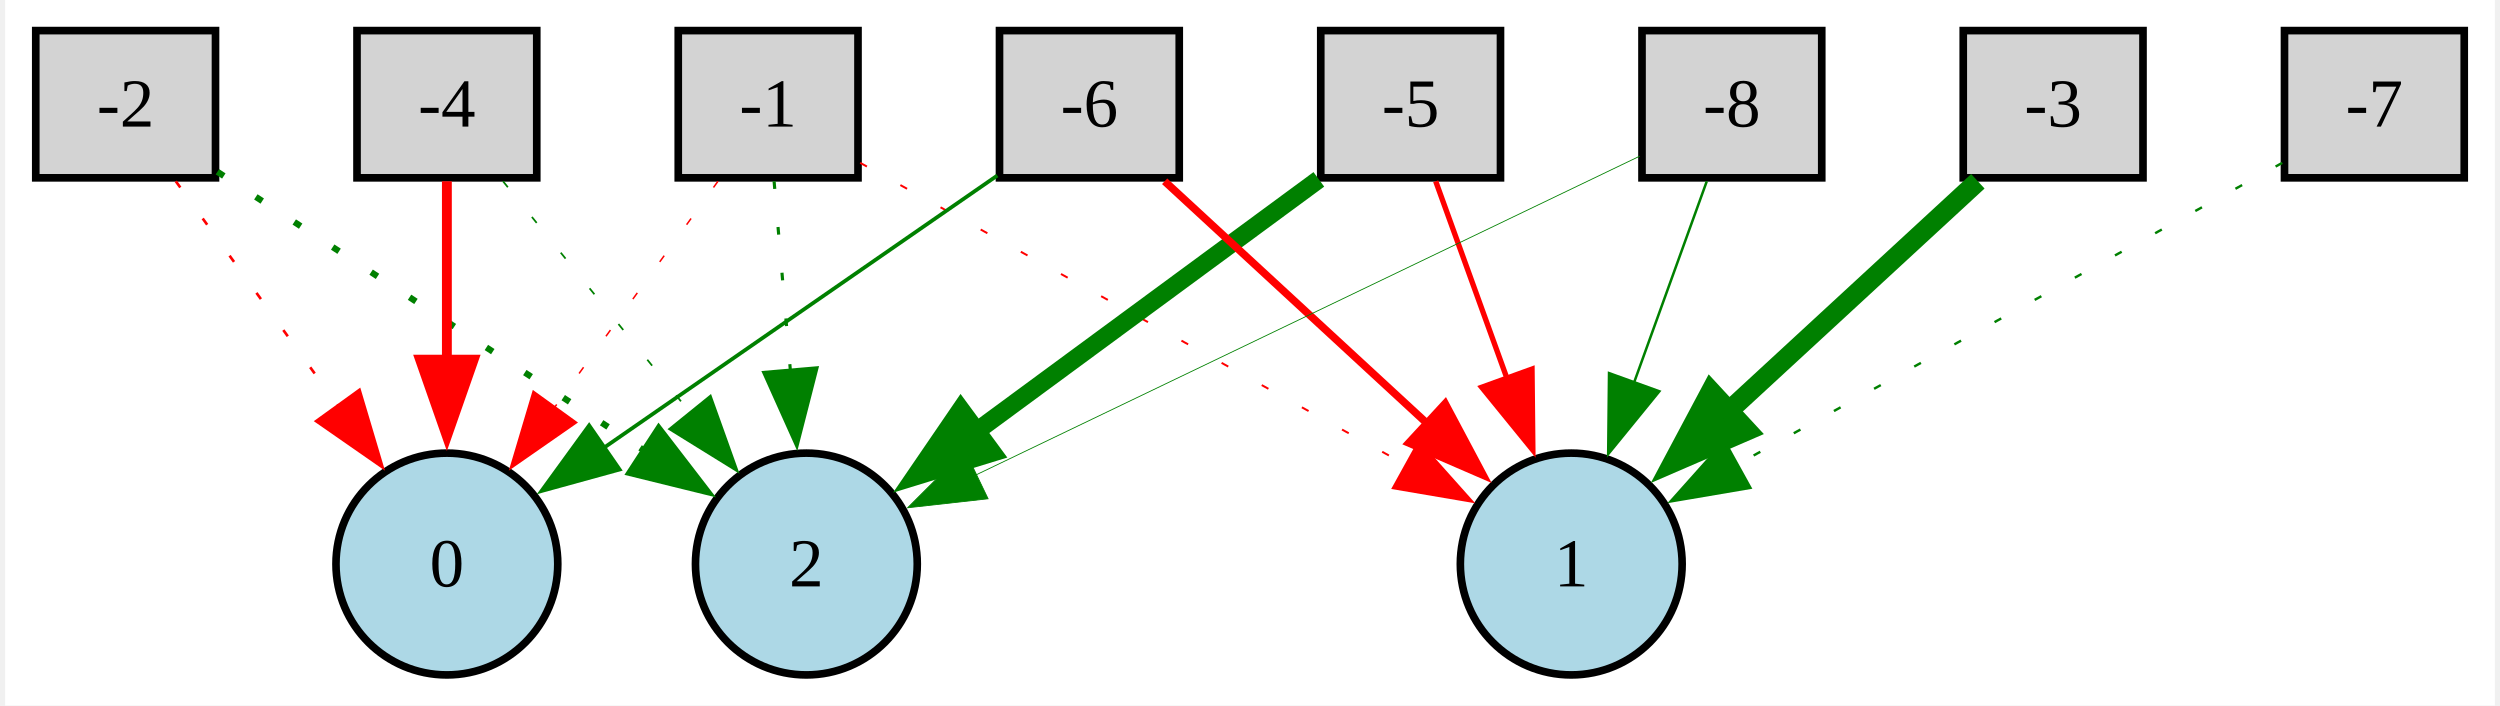
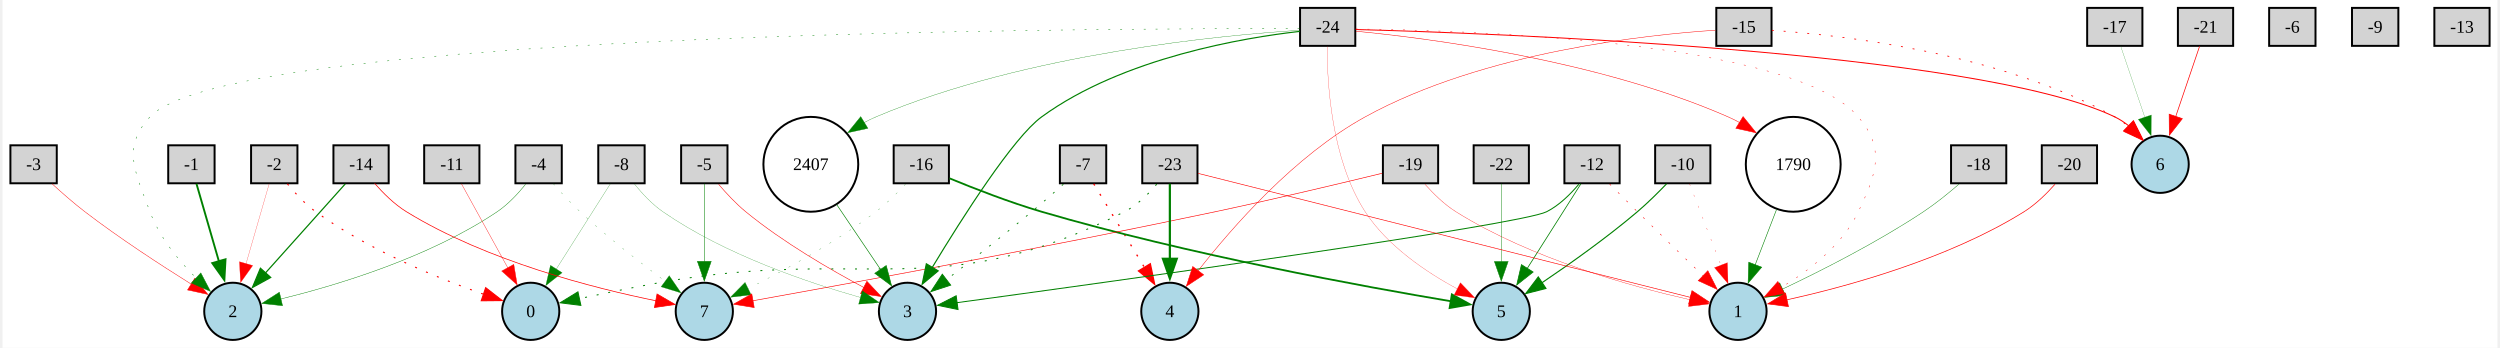
- <svg xmlns="http://www.w3.org/2000/svg" width="326pt" height="92pt" viewBox="0.00 0.00 325.50 92.24">
-   <g id="graph0" class="graph" transform="scale(1 1) rotate(0) translate(4 88.24)">
-     <polygon fill="white" stroke="none" points="-4,4 -4,-88.24 321.5,-88.24 321.5,4 -4,4" />
+ <svg xmlns="http://www.w3.org/2000/svg" width="1265pt" height="176pt" viewBox="0.00 0.00 1264.75 176.32">
+   <g id="graph0" class="graph" transform="scale(1 1) rotate(0) translate(4 172.32)">
+     <polygon fill="white" stroke="none" points="-4,4 -4,-172.32 1260.75,-172.32 1260.75,4 -4,4" />
    <g id="node1" class="node">
-       <polygon fill="lightgray" stroke="black" points="107.5,-84.24 84,-84.24 84,-64.99 107.5,-64.99 107.5,-84.24" />
-       <text text-anchor="middle" x="95.75" y="-71.69" font-family="Times New Roman,serif" font-size="9.00">-1</text>
+       <polygon fill="lightgray" stroke="black" points="103.5,-98.66 80,-98.66 80,-79.41 103.5,-79.41 103.5,-98.66" />
+       <text text-anchor="middle" x="91.75" y="-86.11" font-family="Times New Roman,serif" font-size="9.00">-1</text>
+     </g>
+     <g id="node27" class="node">
+       <ellipse fill="lightblue" stroke="black" cx="112.75" cy="-14.5" rx="14.5" ry="14.5" />
+       <text text-anchor="middle" x="112.75" y="-11.57" font-family="Times New Roman,serif" font-size="9.00">2</text>
+     </g>
+     <g id="edge13" class="edge">
+       <path fill="none" stroke="green" stroke-width="0.97" d="M94.33,-79.14C97.17,-69.33 101.86,-53.12 105.79,-39.52" />
+       <polygon fill="green" stroke="green" stroke-width="0.97" points="109.04,-40.9 108.46,-30.32 102.32,-38.95 109.04,-40.9" />
+     </g>
+     <g id="node2" class="node">
+       <polygon fill="lightgray" stroke="black" points="145.5,-98.66 122,-98.66 122,-79.41 145.5,-79.41 145.5,-98.66" />
+       <text text-anchor="middle" x="133.75" y="-86.11" font-family="Times New Roman,serif" font-size="9.00">-2</text>
+     </g>
+     <g id="node25" class="node">
+       <ellipse fill="lightblue" stroke="black" cx="263.75" cy="-14.5" rx="14.5" ry="14.5" />
+       <text text-anchor="middle" x="263.75" y="-11.57" font-family="Times New Roman,serif" font-size="9.00">0</text>
+     </g>
+     <g id="edge4" class="edge">
+       <path fill="none" stroke="red" stroke-width="0.56" stroke-dasharray="1,5" d="M140.41,-79.12C144.23,-74.47 149.32,-68.94 154.75,-64.99 181.45,-45.57 216.98,-31.19 240.1,-23.08" />
+       <polygon fill="red" stroke="red" stroke-width="0.56" points="240.93,-26.49 249.28,-19.97 238.68,-19.87 240.93,-26.49" />
+     </g>
+     <g id="edge28" class="edge">
+       <path fill="none" stroke="red" stroke-width="0.12" d="M131.17,-79.14C128.25,-69.03 123.36,-52.14 119.35,-38.3" />
+       <polygon fill="red" stroke="red" stroke-width="0.12" points="122.83,-37.72 116.68,-29.08 116.1,-39.66 122.83,-37.72" />
+     </g>
+     <g id="node3" class="node">
+       <polygon fill="lightgray" stroke="black" points="23.5,-98.66 0,-98.66 0,-79.41 23.5,-79.41 23.5,-98.66" />
+       <text text-anchor="middle" x="11.75" y="-86.11" font-family="Times New Roman,serif" font-size="9.00">-3</text>
+     </g>
+     <g id="edge10" class="edge">
+       <path fill="none" stroke="red" stroke-width="0.23" d="M21.1,-79.16C25.94,-74.73 32.01,-69.4 37.75,-64.99 55.28,-51.55 76.37,-37.83 91.71,-28.26" />
+       <polygon fill="red" stroke="red" stroke-width="0.23" points="93.47,-31.29 100.14,-23.06 89.79,-25.33 93.47,-31.29" />
+     </g>
+     <g id="node4" class="node">
+       <polygon fill="lightgray" stroke="black" points="279.5,-98.66 256,-98.66 256,-79.41 279.5,-79.41 279.5,-98.66" />
+       <text text-anchor="middle" x="267.75" y="-86.11" font-family="Times New Roman,serif" font-size="9.00">-4</text>
+     </g>
+     <g id="edge18" class="edge">
+       <path fill="none" stroke="green" stroke-width="0.22" d="M261.2,-78.96C257.42,-74.26 252.32,-68.74 246.75,-64.99 212.1,-41.65 165.02,-27.59 136.88,-20.71" />
+       <polygon fill="green" stroke="green" stroke-width="0.22" points="137.94,-17.36 127.41,-18.49 136.35,-24.18 137.94,-17.36" />
+     </g>
+     <g id="node32" class="node">
+       <ellipse fill="lightblue" stroke="black" cx="351.75" cy="-14.5" rx="14.5" ry="14.5" />
+       <text text-anchor="middle" x="351.75" y="-11.57" font-family="Times New Roman,serif" font-size="9.00">7</text>
+     </g>
+     <g id="edge34" class="edge">
+       <path fill="none" stroke="green" stroke-width="0.13" stroke-dasharray="1,5" d="M275.21,-79.18C279.08,-74.75 283.99,-69.41 288.75,-64.99 302.49,-52.22 319.24,-39.17 332.01,-29.67" />
+       <polygon fill="green" stroke="green" stroke-width="0.13" points="333.98,-32.57 339.98,-23.83 329.84,-26.93 333.98,-32.57" />
+     </g>
+     <g id="node5" class="node">
+       <polygon fill="lightgray" stroke="black" points="363.5,-98.66 340,-98.66 340,-79.41 363.5,-79.41 363.5,-98.66" />
+       <text text-anchor="middle" x="351.75" y="-86.11" font-family="Times New Roman,serif" font-size="9.00">-5</text>
+     </g>
+     <g id="node28" class="node">
+       <ellipse fill="lightblue" stroke="black" cx="454.75" cy="-14.5" rx="14.5" ry="14.5" />
+       <text text-anchor="middle" x="454.75" y="-11.57" font-family="Times New Roman,serif" font-size="9.00">3</text>
+     </g>
+     <g id="edge3" class="edge">
+       <path fill="none" stroke="red" stroke-width="0.27" d="M358.98,-78.92C362.8,-74.43 367.73,-69.11 372.75,-64.99 391.62,-49.5 415.81,-35.5 433.02,-26.37" />
+       <polygon fill="red" stroke="red" stroke-width="0.27" points="434.16,-29.73 441.42,-22.01 430.93,-23.51 434.16,-29.73" />
+     </g>
+     <g id="edge43" class="edge">
+       <path fill="none" stroke="green" stroke-width="0.26" d="M351.75,-79.14C351.75,-69.35 351.75,-53.19 351.75,-39.61" />
+       <polygon fill="green" stroke="green" stroke-width="0.26" points="355.25,-39.83 351.75,-29.83 348.25,-39.83 355.25,-39.83" />
+     </g>
+     <g id="node6" class="node">
+       <polygon fill="lightgray" stroke="black" points="1168.5,-168.32 1145,-168.32 1145,-149.07 1168.5,-149.07 1168.5,-168.32" />
+       <text text-anchor="middle" x="1156.75" y="-155.77" font-family="Times New Roman,serif" font-size="9.00">-6</text>
+     </g>
+     <g id="node7" class="node">
+       <polygon fill="lightgray" stroke="black" points="555.5,-98.66 532,-98.66 532,-79.41 555.5,-79.41 555.5,-98.66" />
+       <text text-anchor="middle" x="543.75" y="-86.11" font-family="Times New Roman,serif" font-size="9.00">-7</text>
+     </g>
+     <g id="edge37" class="edge">
+       <path fill="none" stroke="green" stroke-width="0.44" stroke-dasharray="1,5" d="M533.75,-78.92C528.96,-74.63 523.12,-69.47 517.75,-64.99 503.49,-53.09 486.96,-40.13 474.41,-30.46" />
+       <polygon fill="green" stroke="green" stroke-width="0.44" points="476.66,-27.77 466.59,-24.47 472.4,-33.33 476.66,-27.77" />
+     </g>
+     <g id="node29" class="node">
+       <ellipse fill="lightblue" stroke="black" cx="587.75" cy="-14.5" rx="14.5" ry="14.5" />
+       <text text-anchor="middle" x="587.75" y="-11.57" font-family="Times New Roman,serif" font-size="9.00">4</text>
+     </g>
+     <g id="edge19" class="edge">
+       <path fill="none" stroke="red" stroke-width="0.68" stroke-dasharray="1,5" d="M549.15,-79.14C555.56,-68.56 566.47,-50.57 575.07,-36.41" />
+       <polygon fill="red" stroke="red" stroke-width="0.68" points="577.83,-38.6 580.02,-28.23 571.85,-34.97 577.83,-38.6" />
+     </g>
+     <g id="node8" class="node">
+       <polygon fill="lightgray" stroke="black" points="321.5,-98.66 298,-98.66 298,-79.41 321.5,-79.41 321.5,-98.66" />
+       <text text-anchor="middle" x="309.75" y="-86.11" font-family="Times New Roman,serif" font-size="9.00">-8</text>
+     </g>
+     <g id="edge20" class="edge">
+       <path fill="none" stroke="green" stroke-width="0.12" d="M304.11,-79.14C297.28,-68.36 285.55,-49.87 276.5,-35.59" />
+       <polygon fill="green" stroke="green" stroke-width="0.12" points="279.68,-34.08 271.37,-27.51 273.77,-37.83 279.68,-34.08" />
+     </g>
+     <g id="edge6" class="edge">
+       <path fill="none" stroke="green" stroke-width="0.12" d="M316.34,-79.02C320.13,-74.34 325.23,-68.81 330.75,-64.99 362.24,-43.18 404.74,-28.91 430.91,-21.53" />
+       <polygon fill="green" stroke="green" stroke-width="0.12" points="431.82,-24.91 440.56,-18.91 429.99,-18.15 431.82,-24.91" />
    </g>
    <g id="node9" class="node">
-       <ellipse fill="lightblue" stroke="black" cx="53.75" cy="-14.5" rx="14.5" ry="14.5" />
-       <text text-anchor="middle" x="53.75" y="-11.57" font-family="Times New Roman,serif" font-size="9.00">0</text>
+       <polygon fill="lightgray" stroke="black" points="1210.5,-168.32 1187,-168.32 1187,-149.07 1210.5,-149.07 1210.5,-168.32" />
+       <text text-anchor="middle" x="1198.75" y="-155.77" font-family="Times New Roman,serif" font-size="9.00">-9</text>
+     </g>
+     <g id="node10" class="node">
+       <polygon fill="lightgray" stroke="black" points="861.75,-98.66 833.75,-98.66 833.75,-79.41 861.75,-79.41 861.75,-98.66" />
+       <text text-anchor="middle" x="847.75" y="-86.11" font-family="Times New Roman,serif" font-size="9.00">-10</text>
+     </g>
+     <g id="node26" class="node">
+       <ellipse fill="lightblue" stroke="black" cx="875.75" cy="-14.5" rx="14.5" ry="14.5" />
+       <text text-anchor="middle" x="875.75" y="-11.57" font-family="Times New Roman,serif" font-size="9.00">1</text>
+     </g>
+     <g id="edge12" class="edge">
+       <path fill="none" stroke="red" stroke-width="0.13" stroke-dasharray="1,5" d="M851.18,-79.14C855.13,-68.91 861.76,-51.74 867.14,-37.81" />
+       <polygon fill="red" stroke="red" stroke-width="0.13" points="870.37,-39.15 870.71,-28.56 863.84,-36.63 870.37,-39.15" />
+     </g>
+     <g id="node30" class="node">
+       <ellipse fill="lightblue" stroke="black" cx="755.75" cy="-14.5" rx="14.5" ry="14.5" />
+       <text text-anchor="middle" x="755.75" y="-11.57" font-family="Times New Roman,serif" font-size="9.00">5</text>
+     </g>
+     <g id="edge5" class="edge">
+       <path fill="none" stroke="green" stroke-width="0.57" d="M839.55,-79.15C835.3,-74.72 829.92,-69.38 824.75,-64.99 809.23,-51.81 790.37,-38.44 776.29,-28.93" />
+       <polygon fill="green" stroke="green" stroke-width="0.57" points="778.39,-26.12 768.13,-23.48 774.51,-31.94 778.39,-26.12" />
+     </g>
+     <g id="node11" class="node">
+       <polygon fill="lightgray" stroke="black" points="237.75,-98.66 209.75,-98.66 209.75,-79.41 237.75,-79.41 237.75,-98.66" />
+       <text text-anchor="middle" x="223.75" y="-86.11" font-family="Times New Roman,serif" font-size="9.00">-11</text>
+     </g>
+     <g id="edge7" class="edge">
+       <path fill="none" stroke="red" stroke-width="0.19" d="M228.65,-79.14C234.51,-68.53 244.48,-50.43 252.31,-36.25" />
+       <polygon fill="red" stroke="red" stroke-width="0.19" points="255.17,-38.31 256.93,-27.86 249.04,-34.93 255.17,-38.31" />
+     </g>
+     <g id="node12" class="node">
+       <polygon fill="lightgray" stroke="black" points="815.75,-98.66 787.75,-98.66 787.75,-79.41 815.75,-79.41 815.75,-98.66" />
+       <text text-anchor="middle" x="801.75" y="-86.11" font-family="Times New Roman,serif" font-size="9.00">-12</text>
+     </g>
+     <g id="edge31" class="edge">
+       <path fill="none" stroke="red" stroke-width="0.29" stroke-dasharray="1,5" d="M810.67,-79.03C814.92,-74.76 820.08,-69.59 824.75,-64.99 835.84,-54.05 848.4,-41.87 858.28,-32.32" />
+       <polygon fill="red" stroke="red" stroke-width="0.29" points="860.46,-35.08 865.23,-25.61 855.6,-30.04 860.46,-35.08" />
+     </g>
+     <g id="edge2" class="edge">
+       <path fill="none" stroke="green" stroke-width="0.51" d="M795.09,-78.96C790.95,-74.02 785.2,-68.26 778.75,-64.99 765.35,-58.2 553.53,-28.93 479.81,-18.89" />
+       <polygon fill="green" stroke="green" stroke-width="0.51" points="480.36,-15.43 469.98,-17.55 479.42,-22.37 480.36,-15.43" />
+     </g>
+     <g id="edge1" class="edge">
+       <path fill="none" stroke="green" stroke-width="0.39" d="M796.11,-79.14C789.34,-68.46 777.77,-50.22 768.75,-36" />
+       <polygon fill="green" stroke="green" stroke-width="0.39" points="771.9,-34.42 763.58,-27.85 765.98,-38.17 771.9,-34.42" />
+     </g>
+     <g id="node13" class="node">
+       <polygon fill="lightgray" stroke="black" points="1256.75,-168.32 1228.75,-168.32 1228.75,-149.07 1256.75,-149.07 1256.75,-168.32" />
+       <text text-anchor="middle" x="1242.75" y="-155.77" font-family="Times New Roman,serif" font-size="9.00">-13</text>
+     </g>
+     <g id="node14" class="node">
+       <polygon fill="lightgray" stroke="black" points="191.75,-98.66 163.75,-98.66 163.75,-79.41 191.75,-79.41 191.75,-98.66" />
+       <text text-anchor="middle" x="177.75" y="-86.11" font-family="Times New Roman,serif" font-size="9.00">-14</text>
+     </g>
+     <g id="edge24" class="edge">
+       <path fill="none" stroke="green" stroke-width="0.62" d="M169.78,-79.14C159.69,-67.88 142.06,-48.21 129.07,-33.71" />
+       <polygon fill="green" stroke="green" stroke-width="0.62" points="131.95,-31.68 122.67,-26.57 126.74,-36.35 131.95,-31.68" />
+     </g>
+     <g id="edge26" class="edge">
+       <path fill="none" stroke="red" stroke-width="0.36" d="M184.63,-79.36C188.84,-74.54 194.59,-68.78 200.75,-64.99 241.53,-39.91 296.41,-26.09 327.53,-19.79" />
+       <polygon fill="red" stroke="red" stroke-width="0.36" points="327.8,-23.3 336.95,-17.97 326.47,-16.43 327.8,-23.3" />
+     </g>
+     <g id="node15" class="node">
+       <polygon fill="lightgray" stroke="black" points="892.75,-168.32 864.75,-168.32 864.75,-149.07 892.75,-149.07 892.75,-168.32" />
+       <text text-anchor="middle" x="878.75" y="-155.77" font-family="Times New Roman,serif" font-size="9.00">-15</text>
+     </g>
+     <g id="edge27" class="edge">
+       <path fill="none" stroke="red" stroke-width="0.24" d="M864.32,-157C831,-154.84 747.01,-146.25 686.75,-113.07 651.1,-93.45 619.47,-57.34 602.02,-34.98" />
+       <polygon fill="red" stroke="red" stroke-width="0.24" points="604.91,-33 596.07,-27.17 599.34,-37.24 604.91,-33" />
+     </g>
+     <g id="node31" class="node">
+       <ellipse fill="lightblue" stroke="black" cx="1089.75" cy="-89.03" rx="14.5" ry="14.5" />
+       <text text-anchor="middle" x="1089.75" y="-86.11" font-family="Times New Roman,serif" font-size="9.00">6</text>
+     </g>
+     <g id="edge21" class="edge">
+       <path fill="none" stroke="red" stroke-width="0.42" stroke-dasharray="1,5" d="M892.9,-156.96C925.56,-154.72 1007.89,-145.97 1066.75,-113.07 1069.34,-111.63 1071.84,-109.8 1074.17,-107.82" />
+       <polygon fill="red" stroke="red" stroke-width="0.42" points="1076.21,-110.72 1080.9,-101.22 1071.31,-105.72 1076.21,-110.72" />
+     </g>
+     <g id="node16" class="node">
+       <polygon fill="lightgray" stroke="black" points="475.75,-98.66 447.75,-98.66 447.75,-79.41 475.75,-79.41 475.75,-98.66" />
+       <text text-anchor="middle" x="461.75" y="-86.11" font-family="Times New Roman,serif" font-size="9.00">-16</text>
+     </g>
+     <g id="edge29" class="edge">
+       <path fill="none" stroke="green" stroke-width="0.93" d="M476.08,-81.91C488.31,-76.86 506.46,-69.77 522.75,-64.99 596.95,-43.23 687.06,-26.85 730.25,-19.6" />
+       <polygon fill="green" stroke="green" stroke-width="0.93" points="730.7,-23.08 739.99,-17.99 729.56,-16.17 730.7,-23.08" />
+     </g>
+     <g id="edge30" class="edge">
+       <path fill="none" stroke="green" stroke-width="0.13" stroke-dasharray="1,5" d="M453.74,-78.92C449.53,-74.43 444.14,-69.11 438.75,-64.99 418.04,-49.19 391.76,-34.93 373.53,-25.82" />
+       <polygon fill="green" stroke="green" stroke-width="0.13" points="375.5,-22.88 364.98,-21.62 372.42,-29.17 375.5,-22.88" />
+     </g>
+     <g id="node17" class="node">
+       <polygon fill="lightgray" stroke="black" points="1080.75,-168.32 1052.75,-168.32 1052.75,-149.07 1080.75,-149.07 1080.75,-168.32" />
+       <text text-anchor="middle" x="1066.75" y="-155.77" font-family="Times New Roman,serif" font-size="9.00">-17</text>
+     </g>
+     <g id="edge42" class="edge">
+       <path fill="none" stroke="green" stroke-width="0.11" d="M1069.76,-148.85C1072.87,-139.69 1077.86,-125.02 1082.07,-112.62" />
+       <polygon fill="green" stroke="green" stroke-width="0.11" points="1085.28,-114.05 1085.19,-103.46 1078.65,-111.8 1085.28,-114.05" />
+     </g>
+     <g id="node18" class="node">
+       <polygon fill="lightgray" stroke="black" points="1011.75,-98.66 983.75,-98.66 983.75,-79.41 1011.75,-79.41 1011.75,-98.66" />
+       <text text-anchor="middle" x="997.75" y="-86.11" font-family="Times New Roman,serif" font-size="9.00">-18</text>
+     </g>
+     <g id="edge14" class="edge">
+       <path fill="none" stroke="green" stroke-width="0.22" d="M987.77,-78.97C982.59,-74.5 976.04,-69.17 969.75,-64.99 946.47,-49.52 917.8,-35.01 898.29,-25.76" />
+       <polygon fill="green" stroke="green" stroke-width="0.22" points="899.84,-22.62 889.29,-21.56 896.87,-28.96 899.84,-22.62" />
+     </g>
+     <g id="node19" class="node">
+       <polygon fill="lightgray" stroke="black" points="723.75,-98.66 695.75,-98.66 695.75,-79.41 723.75,-79.41 723.75,-98.66" />
+       <text text-anchor="middle" x="709.75" y="-86.11" font-family="Times New Roman,serif" font-size="9.00">-19</text>
+     </g>
+     <g id="edge15" class="edge">
+       <path fill="none" stroke="red" stroke-width="0.17" d="M717.05,-78.94C721.23,-74.24 726.81,-68.71 732.75,-64.99 770.82,-41.14 821.83,-27.07 851.51,-20.35" />
+       <polygon fill="red" stroke="red" stroke-width="0.17" points="852.13,-23.8 861.16,-18.26 850.65,-16.96 852.13,-23.8" />
+     </g>
+     <g id="edge32" class="edge">
+       <path fill="none" stroke="red" stroke-width="0.31" d="M695.36,-84.49C676.13,-79.81 640.96,-71.39 610.75,-64.99 524.9,-46.81 422.4,-28.1 376.32,-19.85" />
+       <polygon fill="red" stroke="red" stroke-width="0.31" points="377.04,-16.43 366.58,-18.12 375.81,-23.32 377.04,-16.43" />
+     </g>
+     <g id="node20" class="node">
+       <polygon fill="lightgray" stroke="black" points="1057.75,-98.66 1029.75,-98.66 1029.75,-79.41 1057.75,-79.41 1057.75,-98.66" />
+       <text text-anchor="middle" x="1043.75" y="-86.11" font-family="Times New Roman,serif" font-size="9.00">-20</text>
+     </g>
+     <g id="edge11" class="edge">
+       <path fill="none" stroke="red" stroke-width="0.35" d="M1036.45,-78.93C1032.28,-74.22 1026.7,-68.7 1020.75,-64.99 982.15,-40.92 930.42,-26.92 900.33,-20.28" />
+       <polygon fill="red" stroke="red" stroke-width="0.35" points="901.31,-16.91 890.8,-18.27 899.86,-23.76 901.31,-16.91" />
+     </g>
+     <g id="node21" class="node">
+       <polygon fill="lightgray" stroke="black" points="1126.75,-168.32 1098.75,-168.32 1098.75,-149.07 1126.75,-149.07 1126.75,-168.32" />
+       <text text-anchor="middle" x="1112.75" y="-155.77" font-family="Times New Roman,serif" font-size="9.00">-21</text>
+     </g>
+     <g id="edge35" class="edge">
+       <path fill="none" stroke="red" stroke-width="0.36" d="M1109.74,-148.85C1106.66,-139.79 1101.74,-125.31 1097.55,-112.98" />
+       <polygon fill="red" stroke="red" stroke-width="0.36" points="1100.97,-112.16 1094.44,-103.82 1094.34,-114.42 1100.97,-112.16" />
+     </g>
+     <g id="node22" class="node">
+       <polygon fill="lightgray" stroke="black" points="769.75,-98.66 741.75,-98.66 741.75,-79.41 769.75,-79.41 769.75,-98.66" />
+       <text text-anchor="middle" x="755.75" y="-86.11" font-family="Times New Roman,serif" font-size="9.00">-22</text>
+     </g>
+     <g id="edge22" class="edge">
+       <path fill="none" stroke="green" stroke-width="0.22" d="M755.75,-79.14C755.75,-69.35 755.75,-53.19 755.75,-39.61" />
+       <polygon fill="green" stroke="green" stroke-width="0.22" points="759.25,-39.77 755.75,-29.77 752.25,-39.77 759.25,-39.77" />
+     </g>
+     <g id="node23" class="node">
+       <polygon fill="lightgray" stroke="black" points="601.75,-98.66 573.75,-98.66 573.75,-79.41 601.75,-79.41 601.75,-98.66" />
+       <text text-anchor="middle" x="587.75" y="-86.11" font-family="Times New Roman,serif" font-size="9.00">-23</text>
+     </g>
+     <g id="edge25" class="edge">
+       <path fill="none" stroke="green" stroke-width="0.51" stroke-dasharray="1,5" d="M581.09,-78.96C576.95,-74.02 571.2,-68.26 564.75,-64.99 470.1,-17.05 433.17,-47.78 328.75,-28.99 315.29,-26.57 300.34,-23.49 288.18,-20.89" />
+       <polygon fill="green" stroke="green" stroke-width="0.51" points="289.18,-17.52 278.66,-18.83 287.69,-24.37 289.18,-17.52" />
+     </g>
+     <g id="edge8" class="edge">
+       <path fill="none" stroke="red" stroke-width="0.31" d="M602.03,-84.44C648.2,-72.81 793.79,-36.14 851.67,-21.56" />
+       <polygon fill="red" stroke="red" stroke-width="0.31" points="852.43,-24.98 861.27,-19.14 850.72,-18.19 852.43,-24.98" />
+     </g>
+     <g id="edge33" class="edge">
+       <path fill="none" stroke="green" stroke-width="1.12" d="M587.75,-79.14C587.75,-69.64 587.75,-54.15 587.75,-40.83" />
+       <polygon fill="green" stroke="green" stroke-width="1.12" points="591.25,-41.13 587.75,-31.13 584.25,-41.13 591.25,-41.13" />
+     </g>
+     <g id="node24" class="node">
+       <polygon fill="lightgray" stroke="black" points="681.75,-168.32 653.75,-168.32 653.75,-149.07 681.75,-149.07 681.75,-168.32" />
+       <text text-anchor="middle" x="667.75" y="-155.77" font-family="Times New Roman,serif" font-size="9.00">-24</text>
+     </g>
+     <g id="edge23" class="edge">
+       <path fill="none" stroke="red" stroke-width="0.22" stroke-dasharray="1,5" d="M681.91,-157.64C732.56,-157.1 903.46,-152.34 936.75,-113.07 950.57,-96.77 945.94,-84.28 936.75,-64.99 928.62,-47.92 911.41,-34.83 897.33,-26.4" />
+       <polygon fill="red" stroke="red" stroke-width="0.22" points="899.38,-23.54 888.95,-21.71 895.96,-29.65 899.38,-23.54" />
+     </g>
+     <g id="edge16" class="edge">
+       <path fill="none" stroke="green" stroke-width="0.23" stroke-dasharray="1,5" d="M653.52,-157.76C566.78,-158.01 111.67,-157.17 70.75,-113.07 56.21,-97.41 63.39,-85.05 70.75,-64.99 75.5,-52.06 85.28,-40.2 94.21,-31.33" />
+       <polygon fill="green" stroke="green" stroke-width="0.23" points="96.52,-33.97 101.44,-24.59 91.74,-28.85 96.52,-33.97" />
+     </g>
+     <g id="edge17" class="edge">
+       <path fill="none" stroke="green" stroke-width="0.59" d="M653.62,-156.41C626.01,-153.29 564.03,-143.19 522.75,-113.07 508.39,-102.6 482.6,-62.09 467.24,-36.67" />
+       <polygon fill="green" stroke="green" stroke-width="0.59" points="470.32,-35.01 462.18,-28.22 464.31,-38.6 470.32,-35.01" />
    </g>
    <g id="edge9" class="edge">
-       <path fill="none" stroke="red" stroke-width="0.2" stroke-dasharray="1,5" d="M89.19,-64.54C83.48,-56.63 75.01,-44.91 67.78,-34.91" />
-       <polygon fill="red" stroke="red" stroke-width="0.2" points="70.72,-33 62.02,-26.95 65.04,-37.1 70.72,-33" />
-     </g>
-     <g id="node10" class="node">
-       <ellipse fill="lightblue" stroke="black" cx="200.75" cy="-14.5" rx="14.5" ry="14.5" />
-       <text text-anchor="middle" x="200.75" y="-11.57" font-family="Times New Roman,serif" font-size="9.00">1</text>
-     </g>
-     <g id="edge8" class="edge">
-       <path fill="none" stroke="red" stroke-width="0.26" stroke-dasharray="1,5" d="M107.79,-66.95C125.17,-57.33 157.55,-39.41 179.13,-27.46" />
-       <polygon fill="red" stroke="red" stroke-width="0.26" points="180.8,-30.54 187.86,-22.63 177.41,-24.41 180.8,-30.54" />
-     </g>
-     <g id="node11" class="node">
-       <ellipse fill="lightblue" stroke="black" cx="100.75" cy="-14.5" rx="14.5" ry="14.5" />
-       <text text-anchor="middle" x="100.75" y="-11.57" font-family="Times New Roman,serif" font-size="9.00">2</text>
-     </g>
-     <g id="edge1" class="edge">
-       <path fill="none" stroke="green" stroke-width="0.41" stroke-dasharray="1,5" d="M96.53,-64.54C97.1,-57.89 97.91,-48.54 98.66,-39.79" />
-       <polygon fill="green" stroke="green" stroke-width="0.41" points="102.14,-40.15 99.51,-29.88 95.17,-39.55 102.14,-40.15" />
-     </g>
-     <g id="node2" class="node">
-       <polygon fill="lightgray" stroke="black" points="23.5,-84.24 0,-84.24 0,-64.99 23.5,-64.99 23.5,-84.24" />
-       <text text-anchor="middle" x="11.75" y="-71.69" font-family="Times New Roman,serif" font-size="9.00">-2</text>
-     </g>
-     <g id="edge13" class="edge">
-       <path fill="none" stroke="red" stroke-width="0.35" stroke-dasharray="1,5" d="M18.31,-64.54C23.96,-56.71 32.32,-45.15 39.5,-35.21" />
-       <polygon fill="red" stroke="red" stroke-width="0.35" points="42.33,-37.28 45.35,-27.13 36.65,-33.18 42.33,-37.28" />
-     </g>
-     <g id="edge3" class="edge">
-       <path fill="none" stroke="green" stroke-width="0.82" stroke-dasharray="1,5" d="M23.75,-65.78C38.03,-56.45 62.13,-40.72 79.56,-29.33" />
-       <polygon fill="green" stroke="green" stroke-width="0.82" points="81.44,-32.28 87.9,-23.89 77.62,-26.42 81.44,-32.28" />
-     </g>
-     <g id="node3" class="node">
-       <polygon fill="lightgray" stroke="black" points="275.5,-84.24 252,-84.24 252,-64.99 275.5,-64.99 275.5,-84.24" />
-       <text text-anchor="middle" x="263.75" y="-71.69" font-family="Times New Roman,serif" font-size="9.00">-3</text>
-     </g>
-     <g id="edge7" class="edge">
-       <path fill="none" stroke="green" stroke-width="2.58" d="M253.91,-64.54C245.19,-56.49 232.17,-44.48 221.2,-34.37" />
-       <polygon fill="green" stroke="green" stroke-width="2.58" points="223.75,-31.95 214.02,-27.74 219,-37.09 223.75,-31.95" />
-     </g>
-     <g id="node4" class="node">
-       <polygon fill="lightgray" stroke="black" points="65.5,-84.24 42,-84.24 42,-64.99 65.5,-64.99 65.5,-84.24" />
-       <text text-anchor="middle" x="53.75" y="-71.69" font-family="Times New Roman,serif" font-size="9.00">-4</text>
-     </g>
-     <g id="edge11" class="edge">
-       <path fill="none" stroke="red" stroke-width="1.29" d="M53.75,-64.54C53.75,-58.19 53.75,-49.37 53.75,-40.96" />
-       <polygon fill="red" stroke="red" stroke-width="1.29" points="57.25,-41.22 53.75,-31.22 50.25,-41.22 57.25,-41.22" />
-     </g>
-     <g id="edge12" class="edge">
-       <path fill="none" stroke="green" stroke-width="0.23" stroke-dasharray="1,5" d="M61.09,-64.54C67.63,-56.45 77.39,-44.38 85.6,-34.23" />
-       <polygon fill="green" stroke="green" stroke-width="0.23" points="88.23,-36.54 91.8,-26.56 82.79,-32.14 88.23,-36.54" />
-     </g>
-     <g id="node5" class="node">
-       <polygon fill="lightgray" stroke="black" points="191.5,-84.24 168,-84.24 168,-64.99 191.5,-64.99 191.5,-84.24" />
-       <text text-anchor="middle" x="179.75" y="-71.69" font-family="Times New Roman,serif" font-size="9.00">-5</text>
-     </g>
-     <g id="edge5" class="edge">
-       <path fill="none" stroke="red" stroke-width="0.7" d="M183.03,-64.54C185.52,-57.63 189.07,-47.82 192.34,-38.79" />
-       <polygon fill="red" stroke="red" stroke-width="0.7" points="195.62,-39.99 195.73,-29.39 189.04,-37.61 195.62,-39.99" />
-     </g>
-     <g id="edge4" class="edge">
-       <path fill="none" stroke="green" stroke-width="2.36" d="M167.75,-64.79C155.83,-56.02 137.28,-42.37 122.71,-31.65" />
-       <polygon fill="green" stroke="green" stroke-width="2.36" points="125.09,-29.06 114.96,-25.95 120.94,-34.7 125.09,-29.06" />
-     </g>
-     <g id="node6" class="node">
-       <polygon fill="lightgray" stroke="black" points="149.5,-84.24 126,-84.24 126,-64.99 149.5,-64.99 149.5,-84.24" />
-       <text text-anchor="middle" x="137.75" y="-71.69" font-family="Times New Roman,serif" font-size="9.00">-6</text>
-     </g>
-     <g id="edge15" class="edge">
-       <path fill="none" stroke="green" stroke-width="0.5" d="M125.71,-65.29C112.29,-56 90.34,-40.82 74.21,-29.65" />
-       <polygon fill="green" stroke="green" stroke-width="0.5" points="76.33,-26.86 66.12,-24.05 72.35,-32.62 76.33,-26.86" />
-     </g>
-     <g id="edge2" class="edge">
-       <path fill="none" stroke="red" d="M147.59,-64.54C156.77,-56.07 170.7,-43.22 181.99,-32.8" />
-       <polygon fill="red" stroke="red" points="184.26,-35.47 189.23,-26.12 179.51,-30.33 184.26,-35.47" />
-     </g>
-     <g id="node7" class="node">
-       <polygon fill="lightgray" stroke="black" points="317.5,-84.24 294,-84.24 294,-64.99 317.5,-64.99 317.5,-84.24" />
-       <text text-anchor="middle" x="305.75" y="-71.69" font-family="Times New Roman,serif" font-size="9.00">-7</text>
-     </g>
-     <g id="edge10" class="edge">
-       <path fill="none" stroke="green" stroke-width="0.32" stroke-dasharray="1,5" d="M293.71,-66.95C276.33,-57.33 243.95,-39.41 222.37,-27.46" />
-       <polygon fill="green" stroke="green" stroke-width="0.32" points="224.18,-24.46 213.73,-22.68 220.79,-30.59 224.18,-24.46" />
-     </g>
-     <g id="node8" class="node">
-       <polygon fill="lightgray" stroke="black" points="233.5,-84.24 210,-84.24 210,-64.99 233.5,-64.99 233.5,-84.24" />
-       <text text-anchor="middle" x="221.75" y="-71.69" font-family="Times New Roman,serif" font-size="9.00">-8</text>
-     </g>
-     <g id="edge14" class="edge">
-       <path fill="none" stroke="green" stroke-width="0.33" d="M218.47,-64.54C215.92,-57.48 212.27,-47.39 208.95,-38.19" />
-       <polygon fill="green" stroke="green" stroke-width="0.33" points="212.27,-37.08 205.58,-28.87 205.69,-39.46 212.27,-37.08" />
-     </g>
-     <g id="edge6" class="edge">
-       <path fill="none" stroke="green" stroke-width="0.11" d="M209.71,-67.83C189.46,-58.11 148.31,-38.34 122.78,-26.08" />
-       <polygon fill="green" stroke="green" stroke-width="0.11" points="124.51,-23.03 113.98,-21.85 121.48,-29.34 124.51,-23.03" />
+       <path fill="none" stroke="red" stroke-width="0.12" d="M667.5,-148.73C667.44,-131.19 669.41,-91.73 686.75,-64.99 698.11,-47.48 718.01,-34.19 733.54,-25.82" />
+       <polygon fill="red" stroke="red" stroke-width="0.12" points="735.03,-28.99 742.35,-21.33 731.85,-22.75 735.03,-28.99" />
+     </g>
+     <g id="edge36" class="edge">
+       <path fill="none" stroke="red" stroke-width="0.51" d="M682.02,-157.36C744.81,-155.67 996.57,-146.87 1066.75,-113.07 1069.25,-111.87 1071.63,-110.29 1073.85,-108.51" />
+       <polygon fill="red" stroke="red" stroke-width="0.51" points="1076.2,-111.1 1080.96,-101.64 1071.34,-106.07 1076.2,-111.1" />
+     </g>
+     <g id="node33" class="node">
+       <ellipse fill="white" stroke="black" cx="405.75" cy="-89.03" rx="24.04" ry="24.04" />
+       <text text-anchor="middle" x="405.75" y="-86.11" font-family="Times New Roman,serif" font-size="9.00">2407</text>
+     </g>
+     <g id="edge40" class="edge">
+       <path fill="none" stroke="green" stroke-width="0.16" d="M653.48,-156.97C616.55,-154.65 515.38,-145.57 438.75,-113.07 436.71,-112.21 434.67,-111.21 432.66,-110.11" />
+       <polygon fill="green" stroke="green" stroke-width="0.16" points="434.71,-107.26 424.36,-105 431.04,-113.22 434.71,-107.26" />
+     </g>
+     <g id="node34" class="node">
+       <ellipse fill="white" stroke="black" cx="903.75" cy="-89.03" rx="24.04" ry="24.04" />
+       <text text-anchor="middle" x="903.75" y="-86.11" font-family="Times New Roman,serif" font-size="9.00">1790</text>
+     </g>
+     <g id="edge38" class="edge">
+       <path fill="none" stroke="red" stroke-width="0.25" d="M682.12,-156.49C716.19,-153.2 803.99,-142.33 870.75,-113.07 872.78,-112.19 874.81,-111.16 876.81,-110.06" />
+       <polygon fill="red" stroke="red" stroke-width="0.25" points="878.33,-113.23 884.99,-104.99 874.65,-107.28 878.33,-113.23" />
+     </g>
+     <g id="edge41" class="edge">
+       <path fill="none" stroke="green" stroke-width="0.32" d="M418.88,-68.59C425.81,-58.34 434.3,-45.77 441.28,-35.44" />
+       <polygon fill="green" stroke="green" stroke-width="0.32" points="443.97,-37.7 446.67,-27.46 438.17,-33.78 443.97,-37.7" />
+     </g>
+     <g id="edge39" class="edge">
+       <path fill="none" stroke="green" stroke-width="0.29" d="M895.35,-66.27C891.88,-57.29 887.87,-46.9 884.38,-37.86" />
+       <polygon fill="green" stroke="green" stroke-width="0.29" points="887.75,-36.87 880.88,-28.8 881.22,-39.39 887.75,-36.87" />
    </g>
  </g>
</svg>
